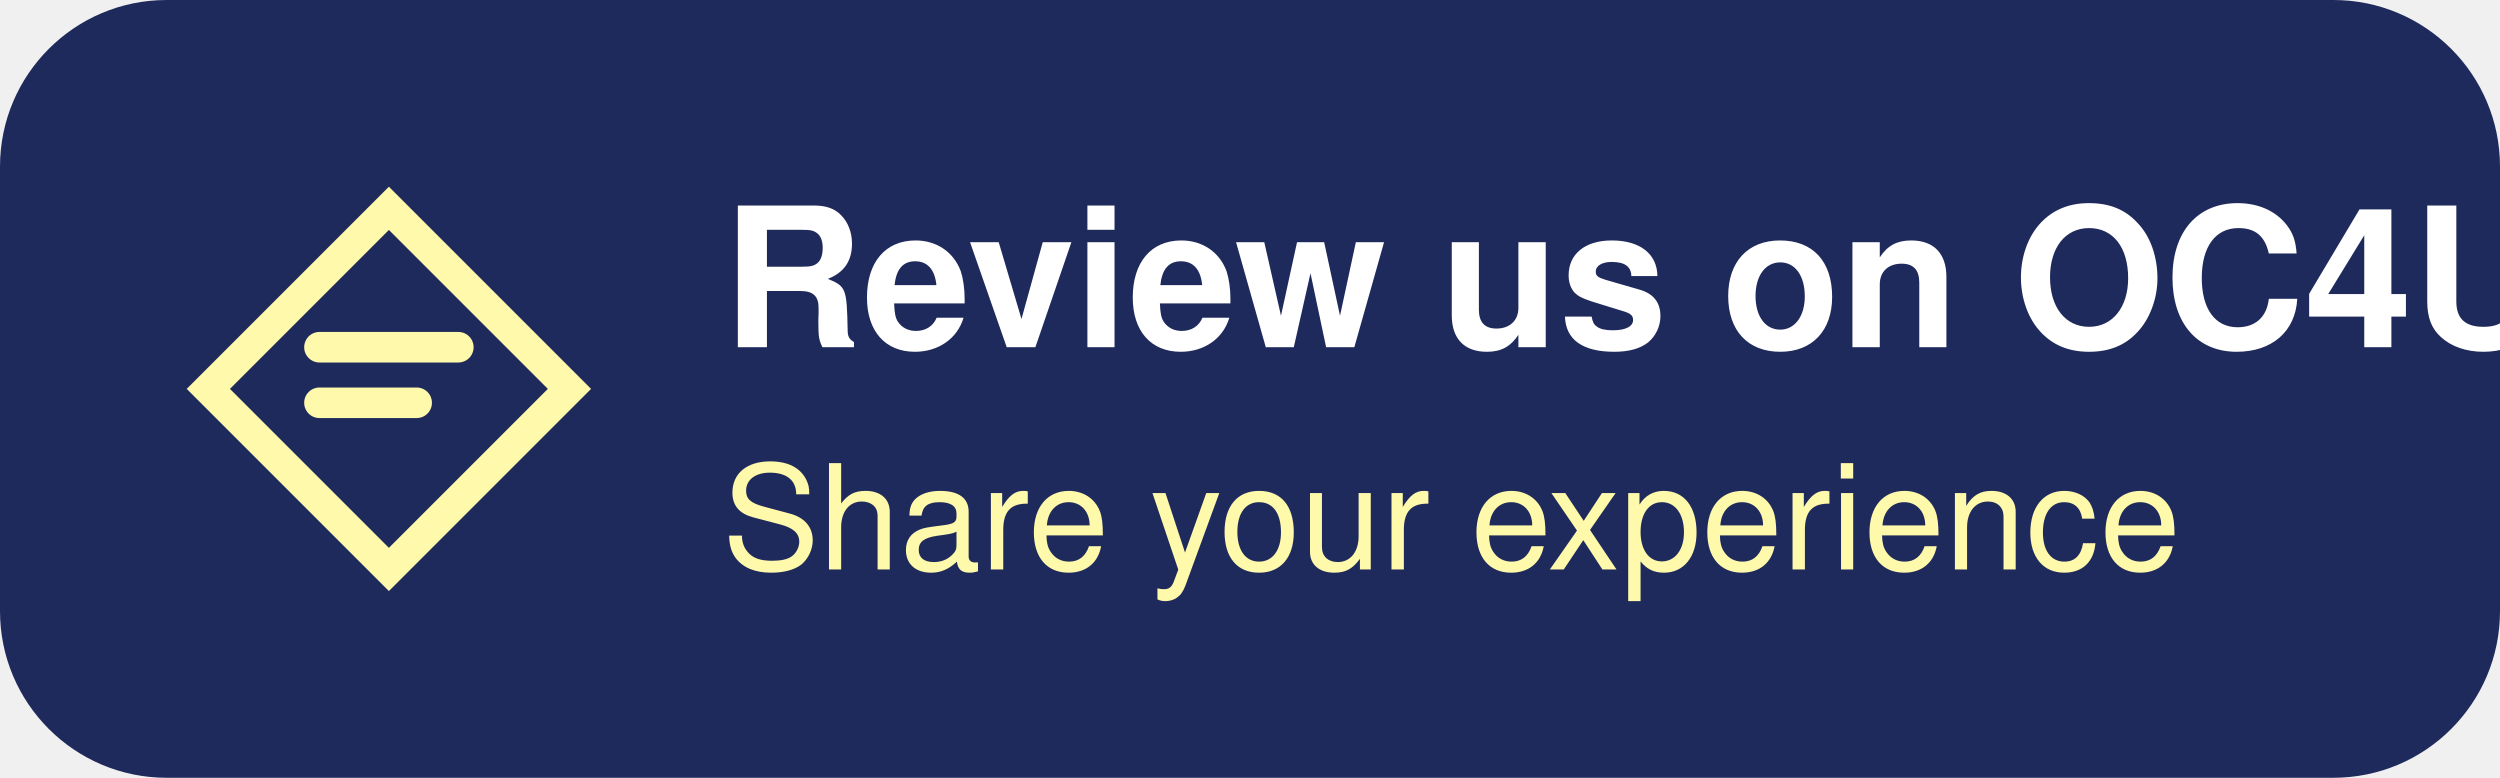
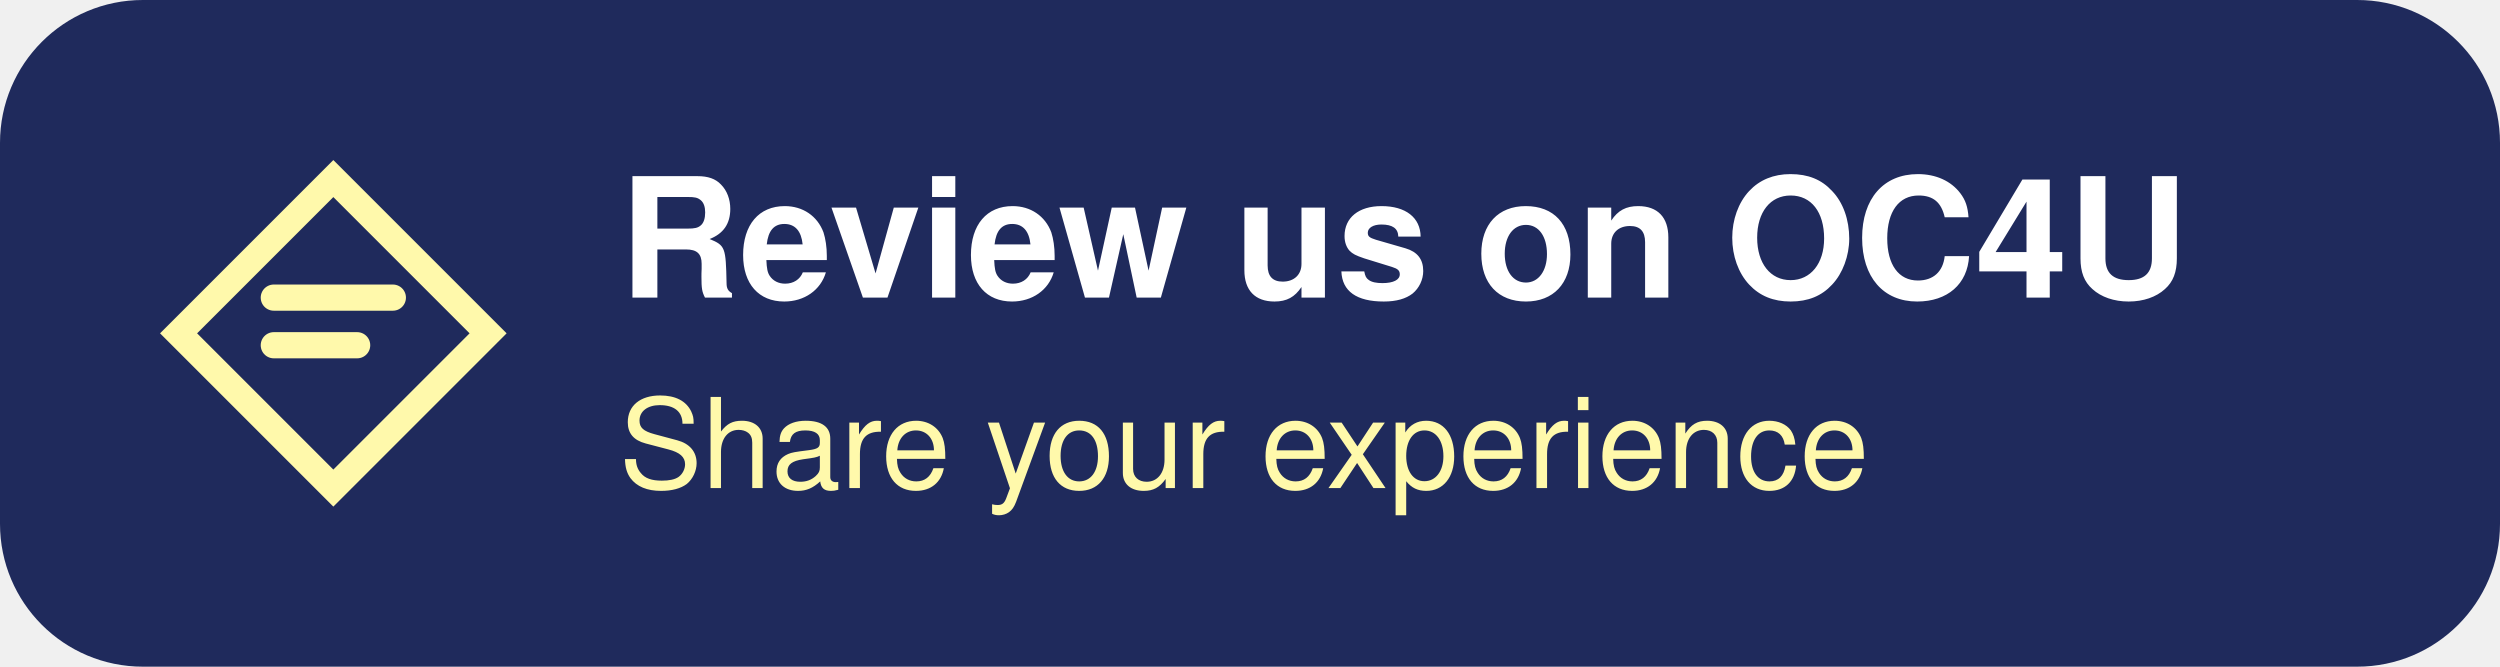
- <svg xmlns="http://www.w3.org/2000/svg" width="180" height="56" viewBox="0 0 180 56" role="img" aria-label="Review us on OC4U on OnlineCoaching4U">
-   <rect width="180" height="56" rx="12" fill="#1F2A5C" />
+ <svg xmlns="http://www.w3.org/2000/svg" width="210" height="56" viewBox="0 0 210 56" role="img" aria-label="Review us on OnlineCoaching4U">
+   <rect width="210" height="56" rx="12" fill="#1F2A5C" />
  <g transform="translate(14 14)" fill="none" stroke="#FFF9AB" stroke-width="2.2">
    <polygon points="14,1 27,14 14,27 1,14" />
    <path d="M9 11h10M9 15h7" stroke-linecap="round" />
  </g>
  <text x="52" y="25" font-family="Plus Jakarta Sans,Helvetica,Arial,sans-serif" font-size="14" font-weight="700" fill="#FFFFFF">Review us on OC4U</text>
  <text x="52" y="41" font-family="Instrument Sans,Helvetica,Arial,sans-serif" font-size="10.5" fill="#FFF9AB">Share your experience</text>
</svg>
